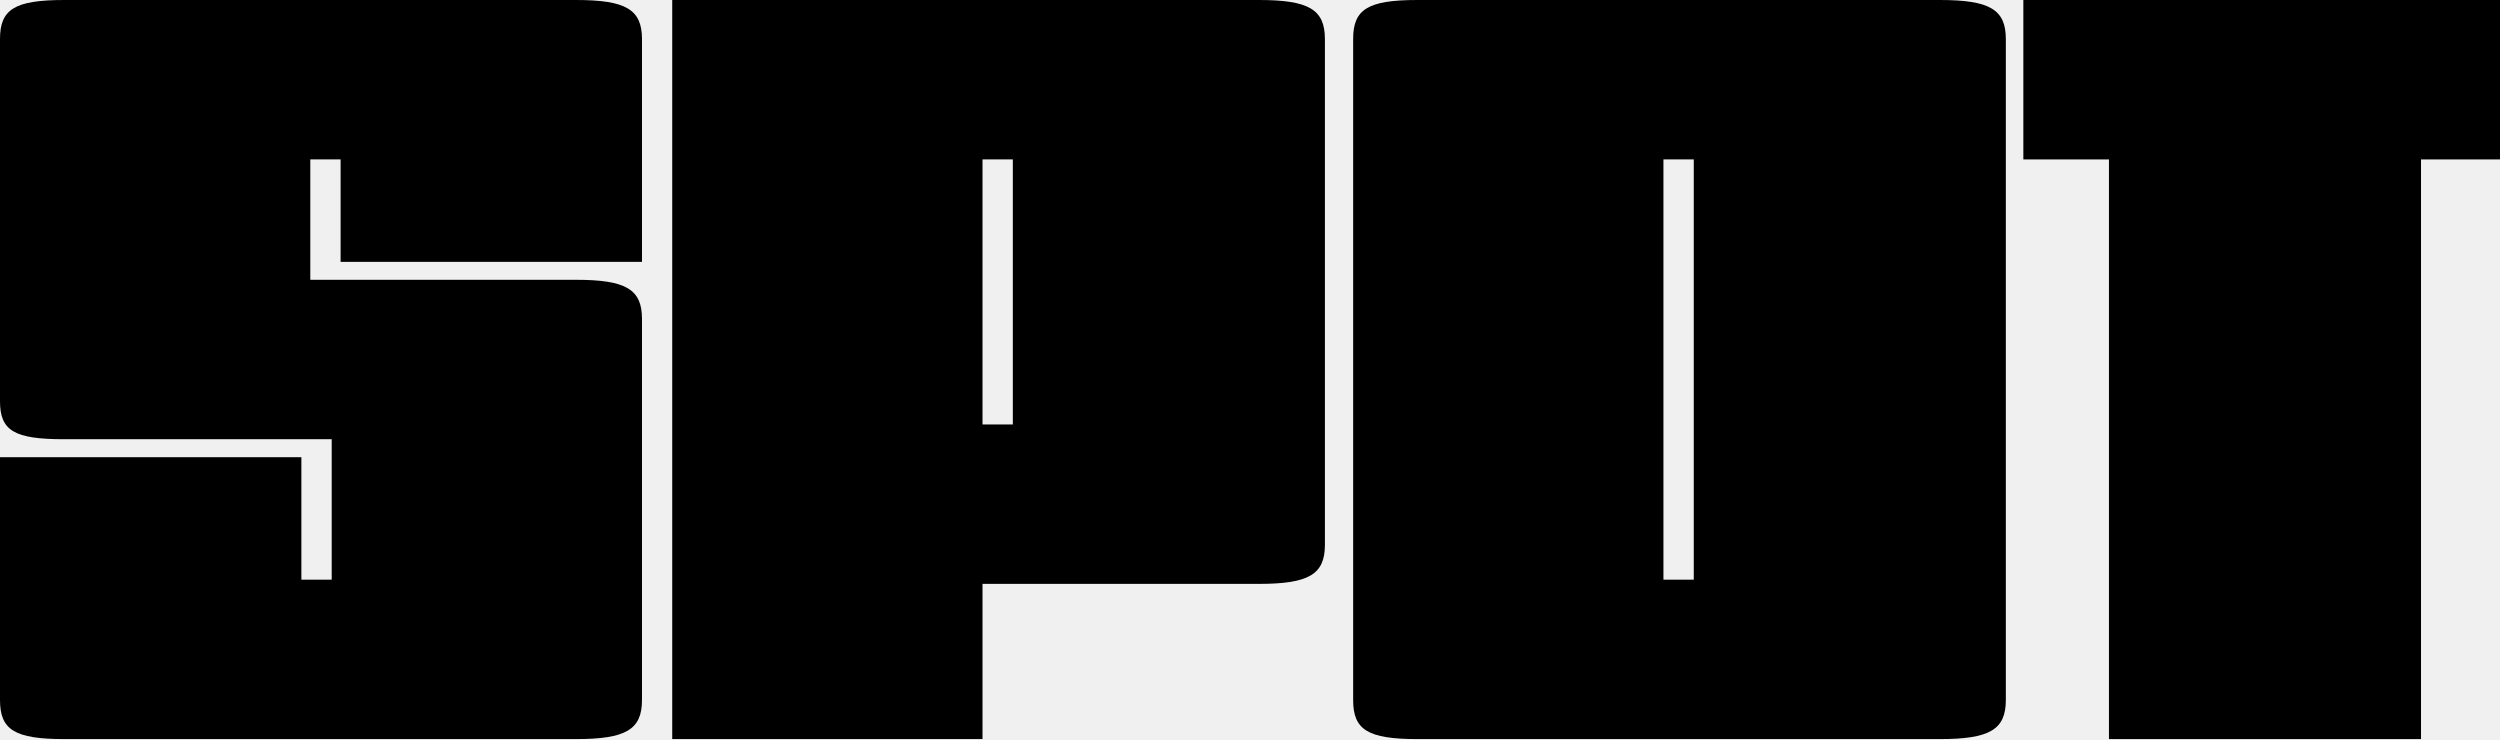
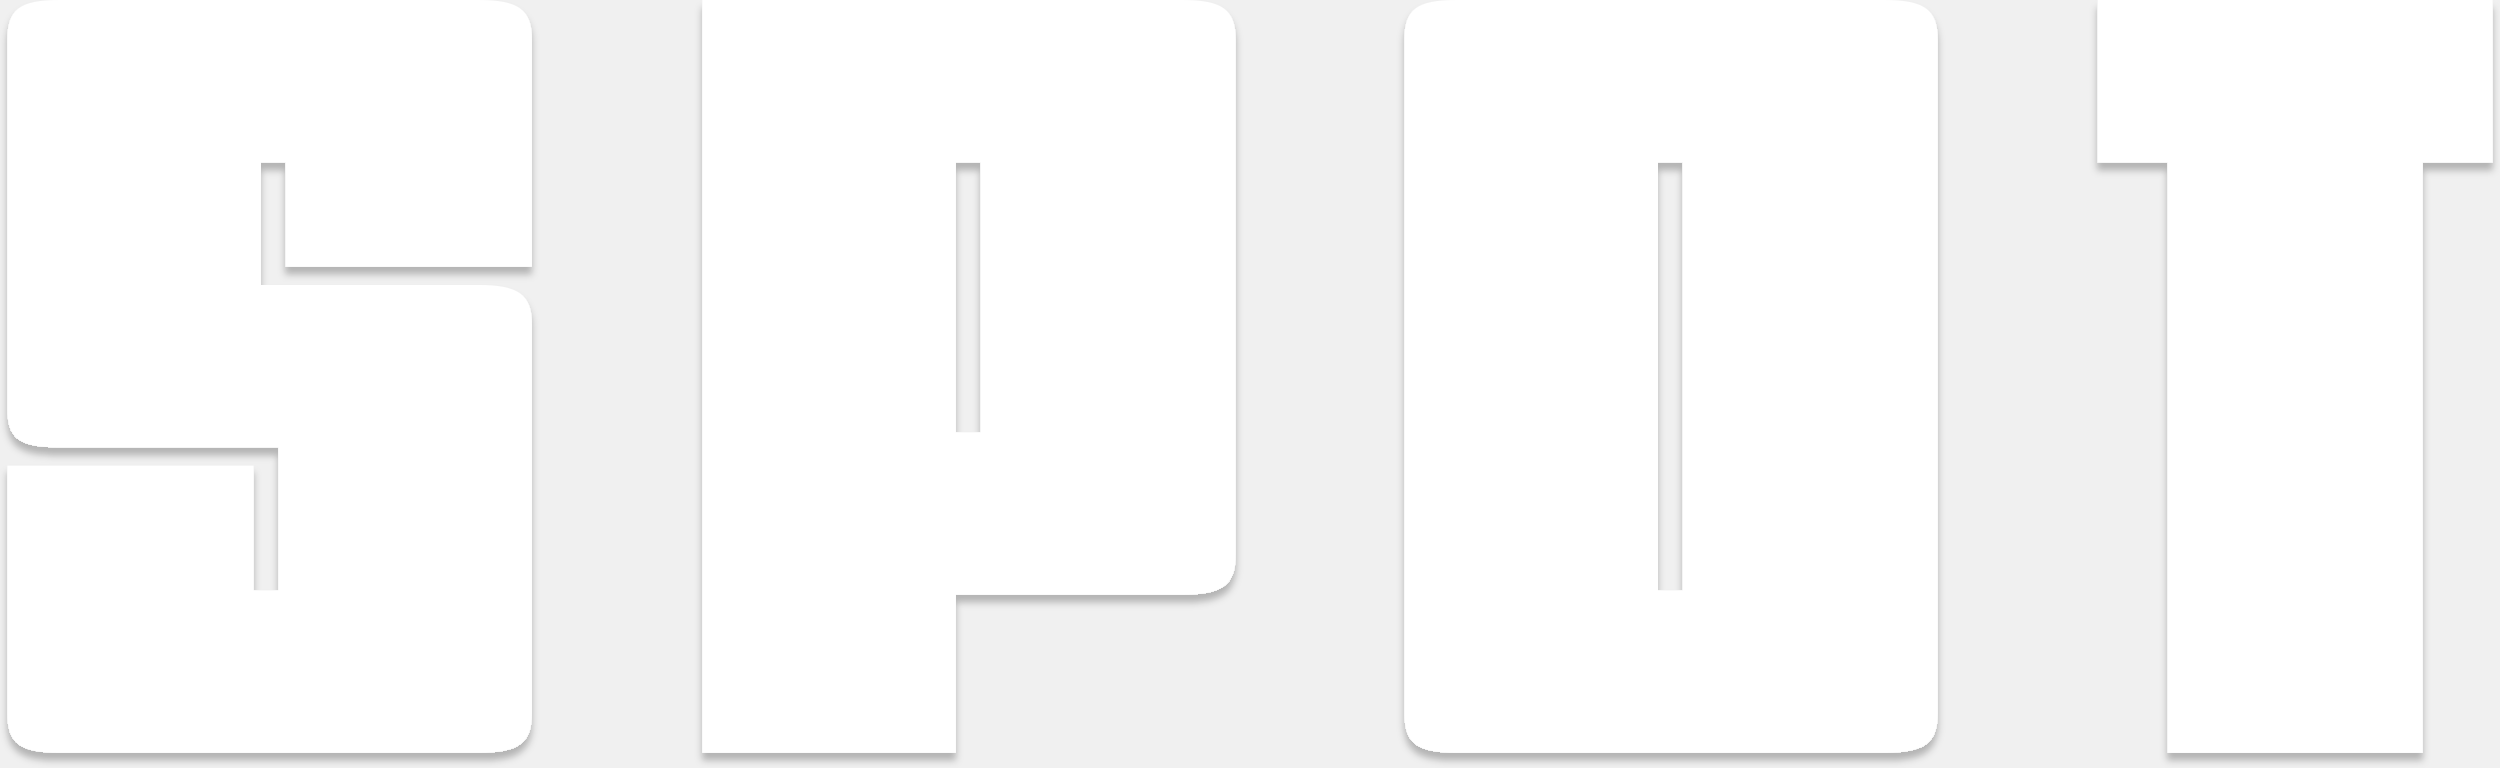
- <svg xmlns="http://www.w3.org/2000/svg" width="1512" height="447" viewBox="0 0 1512 447" fill="none">
-   <path d="M187.666 169.221V96.424H206.001V158.366H388.275V23.627C388.275 5.747 378.568 0 348.369 0H38.828C8.628 0 0 5.747 0 23.627V242.657C0 260.537 8.628 265.646 38.828 265.646H200.609V350.576H182.274V276.501H0V423.373C0 441.253 8.628 447 38.828 447H348.369C378.568 447 388.275 441.253 388.275 423.373V192.849C388.275 174.969 378.568 169.221 348.369 169.221H187.666Z" fill="black" />
-   <path d="M594.226 96.424H612.561V256.706H594.226V96.424ZM594.226 353.13H761.4C791.599 353.13 801.306 347.383 801.306 329.503V23.627C801.306 5.747 791.599 0 761.4 0H406.56V447H594.226V353.13Z" fill="black" />
-   <path d="M1213.13 23.627C1213.13 5.747 1203.43 0 1173.23 0H857.213C827.014 0 818.386 5.747 818.386 23.627V423.373C818.386 441.253 827.014 447 857.213 447H1173.23C1203.43 447 1213.13 441.253 1213.13 423.373V23.627ZM1006.05 350.576V96.424H1024.39V350.576H1006.05Z" fill="black" />
-   <path d="M1464.23 96.424H1516V0H1223.72V96.424H1275.49V447H1464.23V96.424Z" fill="black" />
+ <svg xmlns="http://www.w3.org/2000/svg" width="1355" height="416" viewBox="0 0 1355 416" fill="none">
+   <g filter="url(#filter0_d_465_3784)">
+     <path d="M141.417 154.457V88.011H154.842V144.549H288.31V21.566C288.31 5.246 281.202 0 259.089 0H32.431C10.318 0 4 5.246 4 21.566V221.486C4 237.806 10.318 242.469 32.431 242.469H150.894V319.989H137.468V252.377H4V386.434C4 402.754 10.318 408 32.431 408H259.089C281.202 408 288.31 402.754 288.31 386.434V176.023C288.31 159.703 281.202 154.457 259.089 154.457H141.417Z" fill="white" />
+     <path d="M518.091 88.011H531.516V234.309H518.091V88.011ZM518.091 322.32H640.502C662.615 322.32 669.723 317.074 669.723 300.754V21.566C669.723 5.246 662.615 0 640.502 0H380.674V408H518.091V322.32Z" fill="white" />
+     <path d="M1050.25 21.566C1050.25 5.246 1043.15 0 1021.03 0H789.635C767.522 0 761.204 5.246 761.204 21.566V386.434C761.204 402.754 767.522 408 789.635 408H1021.03C1043.15 408 1050.25 402.754 1050.25 386.434V21.566ZM898.621 319.989V88.011H912.047V319.989H898.621Z" fill="white" />
+     <path d="M1313.09 88.011H1351V0H1136.98V88.011H1174.89V408H1313.09V88.011Z" fill="white" />
+   </g>
+   <defs>
+     <filter id="filter0_d_465_3784" x="0" y="0" width="1355" height="416" filterUnits="userSpaceOnUse" color-interpolation-filters="sRGB">
+       <feFlood flood-opacity="0" result="BackgroundImageFix" />
+       <feColorMatrix in="SourceAlpha" type="matrix" values="0 0 0 0 0 0 0 0 0 0 0 0 0 0 0 0 0 0 127 0" result="hardAlpha" />
+       <feOffset dy="4" />
+       <feGaussianBlur stdDeviation="2" />
+       <feComposite in2="hardAlpha" operator="out" />
+       <feColorMatrix type="matrix" values="0 0 0 0 0 0 0 0 0 0 0 0 0 0 0 0 0 0 0.25 0" />
+       <feBlend mode="normal" in2="BackgroundImageFix" result="effect1_dropShadow_465_3784" />
+       <feBlend mode="normal" in="SourceGraphic" in2="effect1_dropShadow_465_3784" result="shape" />
+     </filter>
+   </defs>
</svg>
